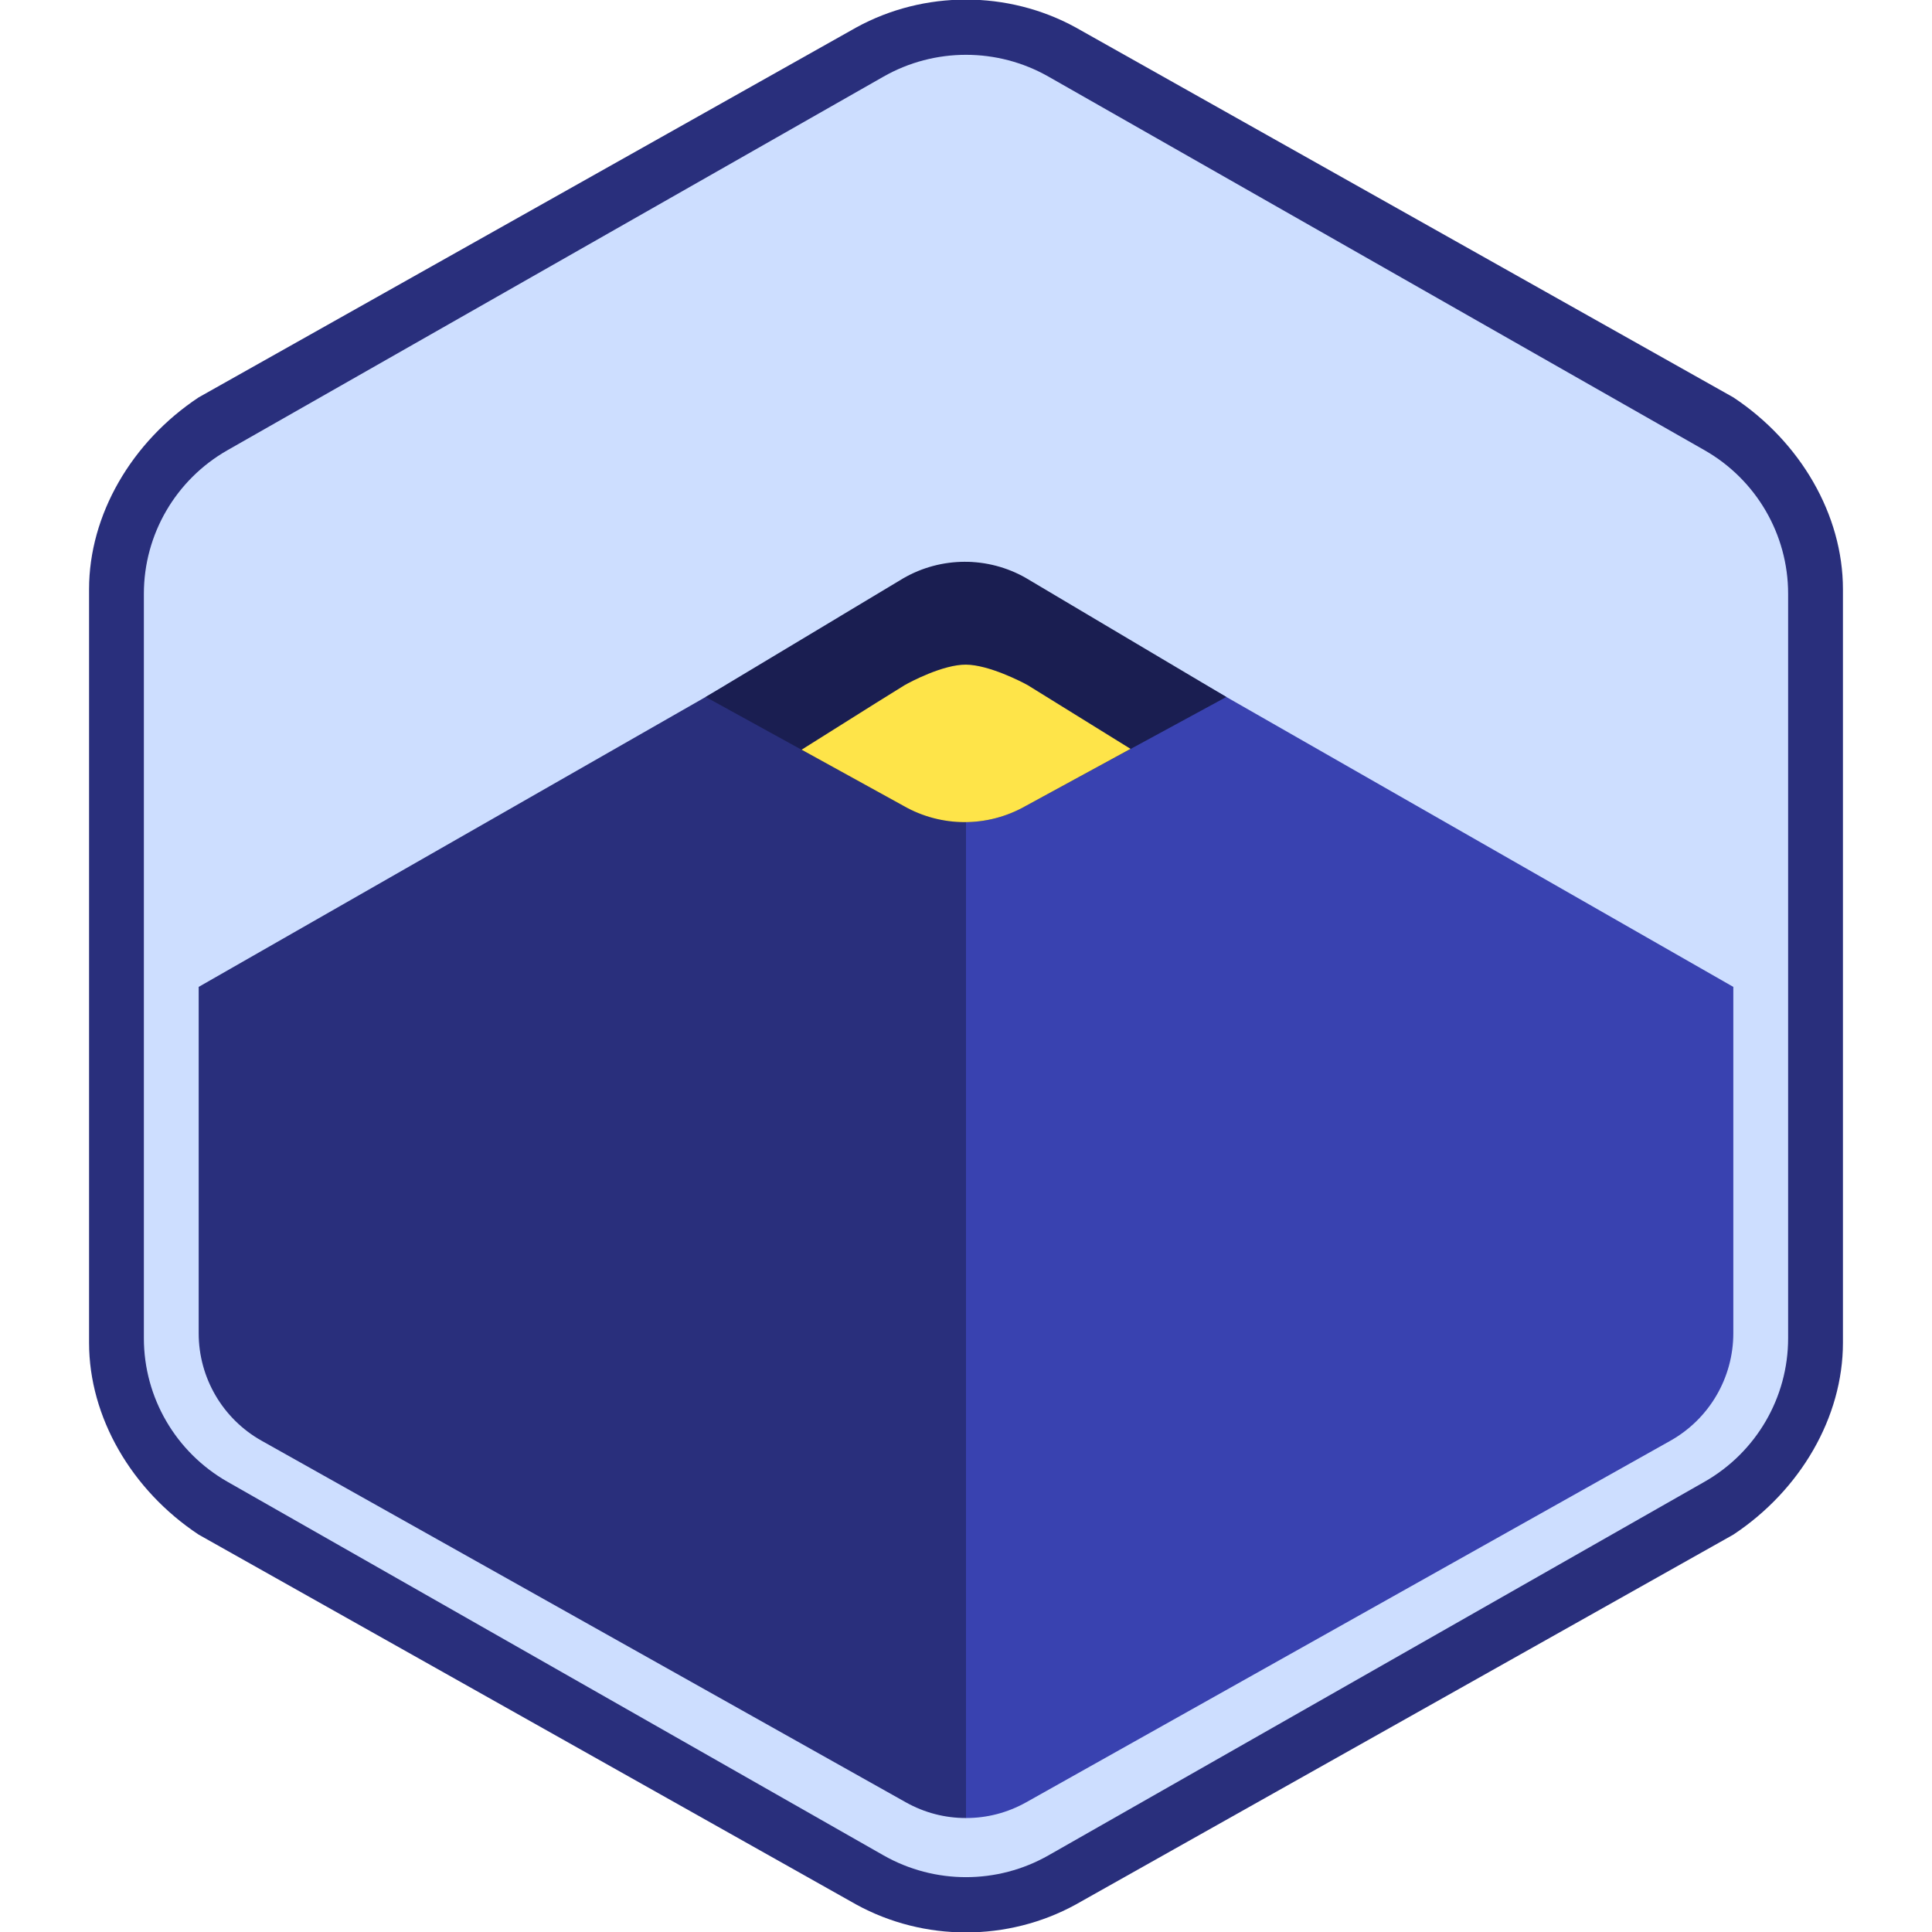
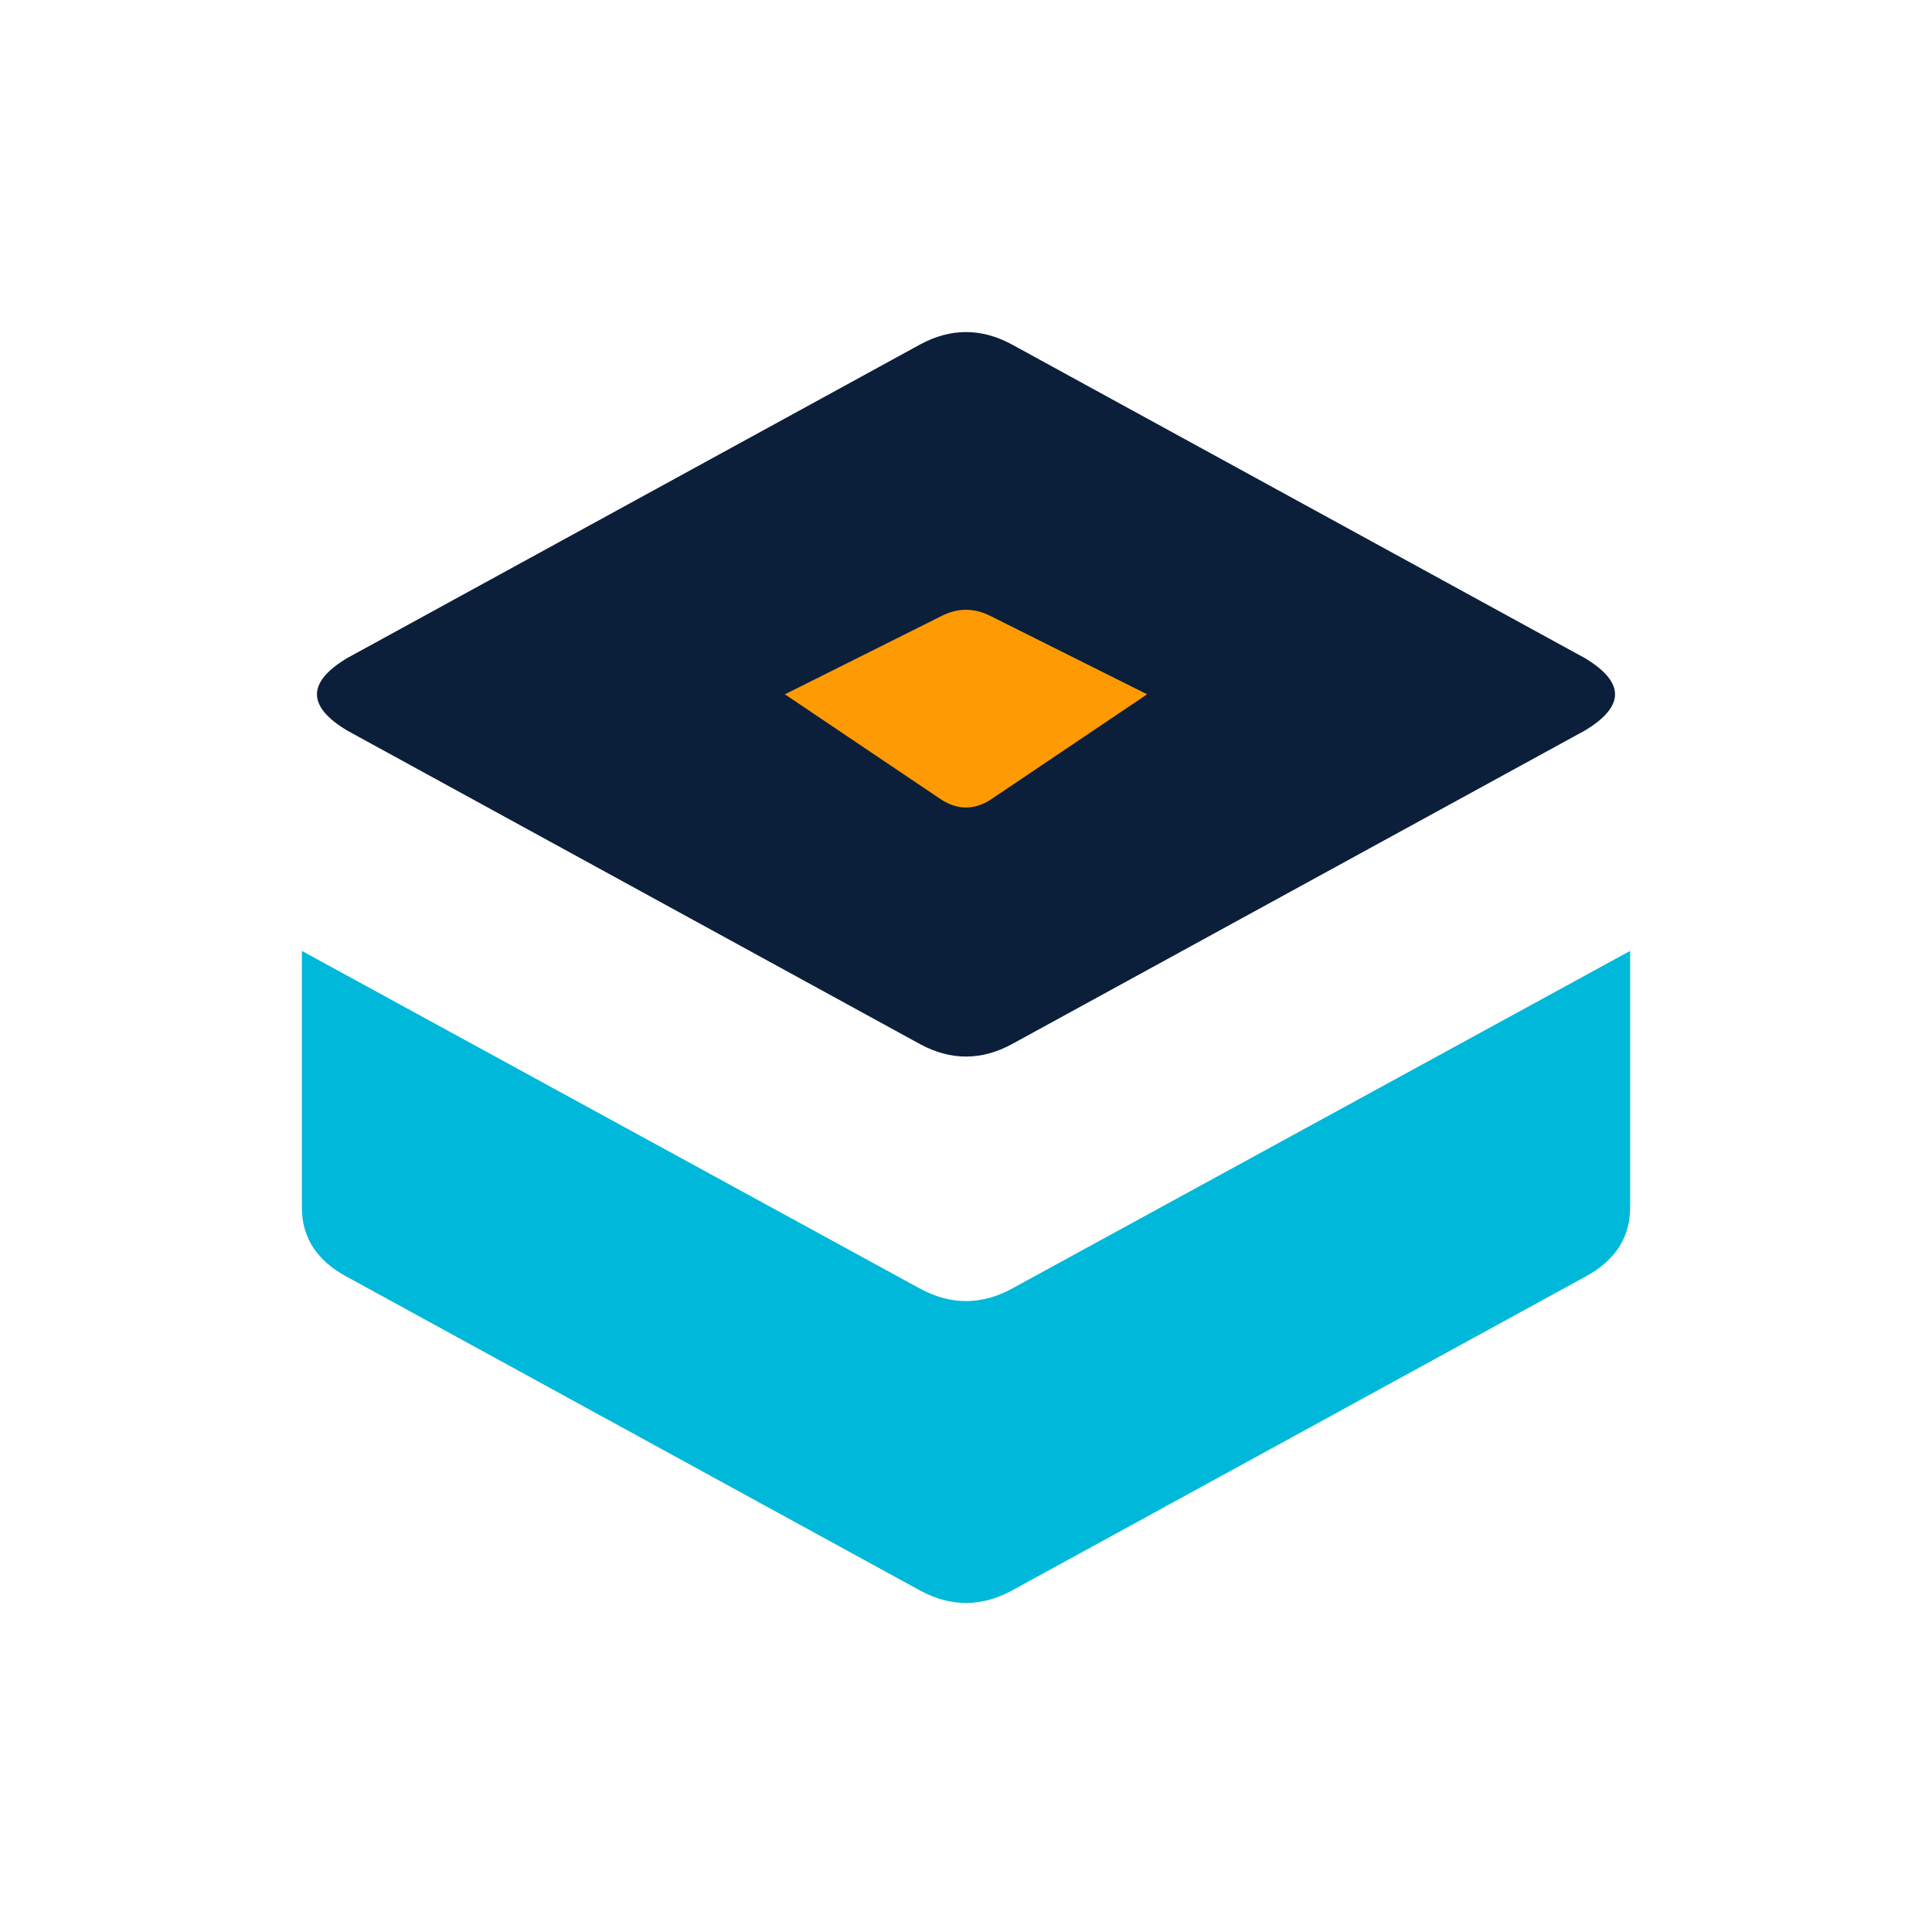
- <svg xmlns="http://www.w3.org/2000/svg" height="90" viewBox="0 0 128 141" width="90">
-   <g fill="none">
-     <path d="m56 2-48 27c-4.896 3.243-8 8.57-8 14v55c0 5.43 3.104 10.757 8 14l48 27c4.946 2.708 11.054 2.708 16 0l48-27c4.896-3.243 8-8.57 8-14v-55c0-5.43-3.104-10.757-8-14l-48-27c-4.946-2.708-11.054-2.708-16 0z" fill="#292f7c" />
-     <path d="m70.024 5.594 47.871 27.261c3.775 2.15 6.105 6.147 6.105 10.475v54.338c0 4.328-2.329 8.326-6.105 10.475l-47.871 27.261c-3.732 2.125-8.316 2.125-12.048 0l-47.871-27.261c-3.775-2.15-6.105-6.147-6.105-10.475v-54.338c0-4.328 2.329-8.326 6.105-10.475l47.871-27.261c3.732-2.125 8.316-2.125 12.048 0z" fill="#cddeff" />
-     <path d="m64 127.744v-22.531-10.57-22.619c0-7.188 0-14.376 0-21.563 0-4.547 0-6.097 0-9.43-1.543 0-3.083.732-4.468 1.524l-51.532 29.47v25.275c0 3.254 1.757 6.255 4.595 7.848l47.005 26.382c1.373.771 2.876 1.155 4.4 1.152 0-1.836 0-3.045 0-4.938z" fill="#292f7c" />
-     <path d="m120 127.744v-22.531-10.57-22.619c0-7.188 0-14.376 0-21.563 0-4.547 0-6.097 0-9.43-1.543 0-3.083.732-4.468 1.524l-51.532 29.47v25.275c0 3.254 1.757 6.255 4.595 7.848l47.005 26.382c1.373.771 2.876 1.155 4.4 1.152 0-1.836 0-3.045 0-4.938z" fill="#3942b0" transform="matrix(-1 0 0 1 184 0)" />
-     <path d="m68.375 42.184 14.625 8.681-14.674 7.972c-2.759 1.56-6.137 1.55-8.887-.025l-14.438-7.947 14.421-8.659c2.768-1.6 6.179-1.608 8.955-.022z" fill="#1a1e51" />
-     <path d="m68.507 50.006c.319.196 2.82 1.745 7.501 4.647l-7.682 4.184c-2.759 1.56-6.137 1.55-8.887-.025l-7.436-4.098c4.737-2.981 7.242-4.55 7.515-4.708.41-.237 2.81-1.513 4.482-1.499 1.672.015 4.074 1.255 4.507 1.499z" fill="#fee449" />
-   </g>
+ <svg xmlns="http://www.w3.org/2000/svg" height="90" viewBox="0 0 64 64" width="90">
+   <path d="M11.5 21.8 30.5 11.4Q32 10.6 33.5 11.4l19 10.4q2 1.2 0 2.4L33.5 34.6Q32 35.4 30.5 34.6L11.5 24.2q-2-1.2 0-2.4Z" fill="#0B1F3A" />
+   <path d="m10 31.5 20.5 11.2q1.5.8 3 0L54 31.5V40q0 1.5-1.5 2.3L33.5 52.7q-1.5.8-3 0L11.5 42.3Q10 41.5 10 40Z" fill="#00B8D9" />
+   <path d="m26 23 5.2-2.6q.8-.4 1.6 0L38 23l-5.2 3.5q-.8.5-1.6 0Z" fill="#FD9A04" />
</svg>
